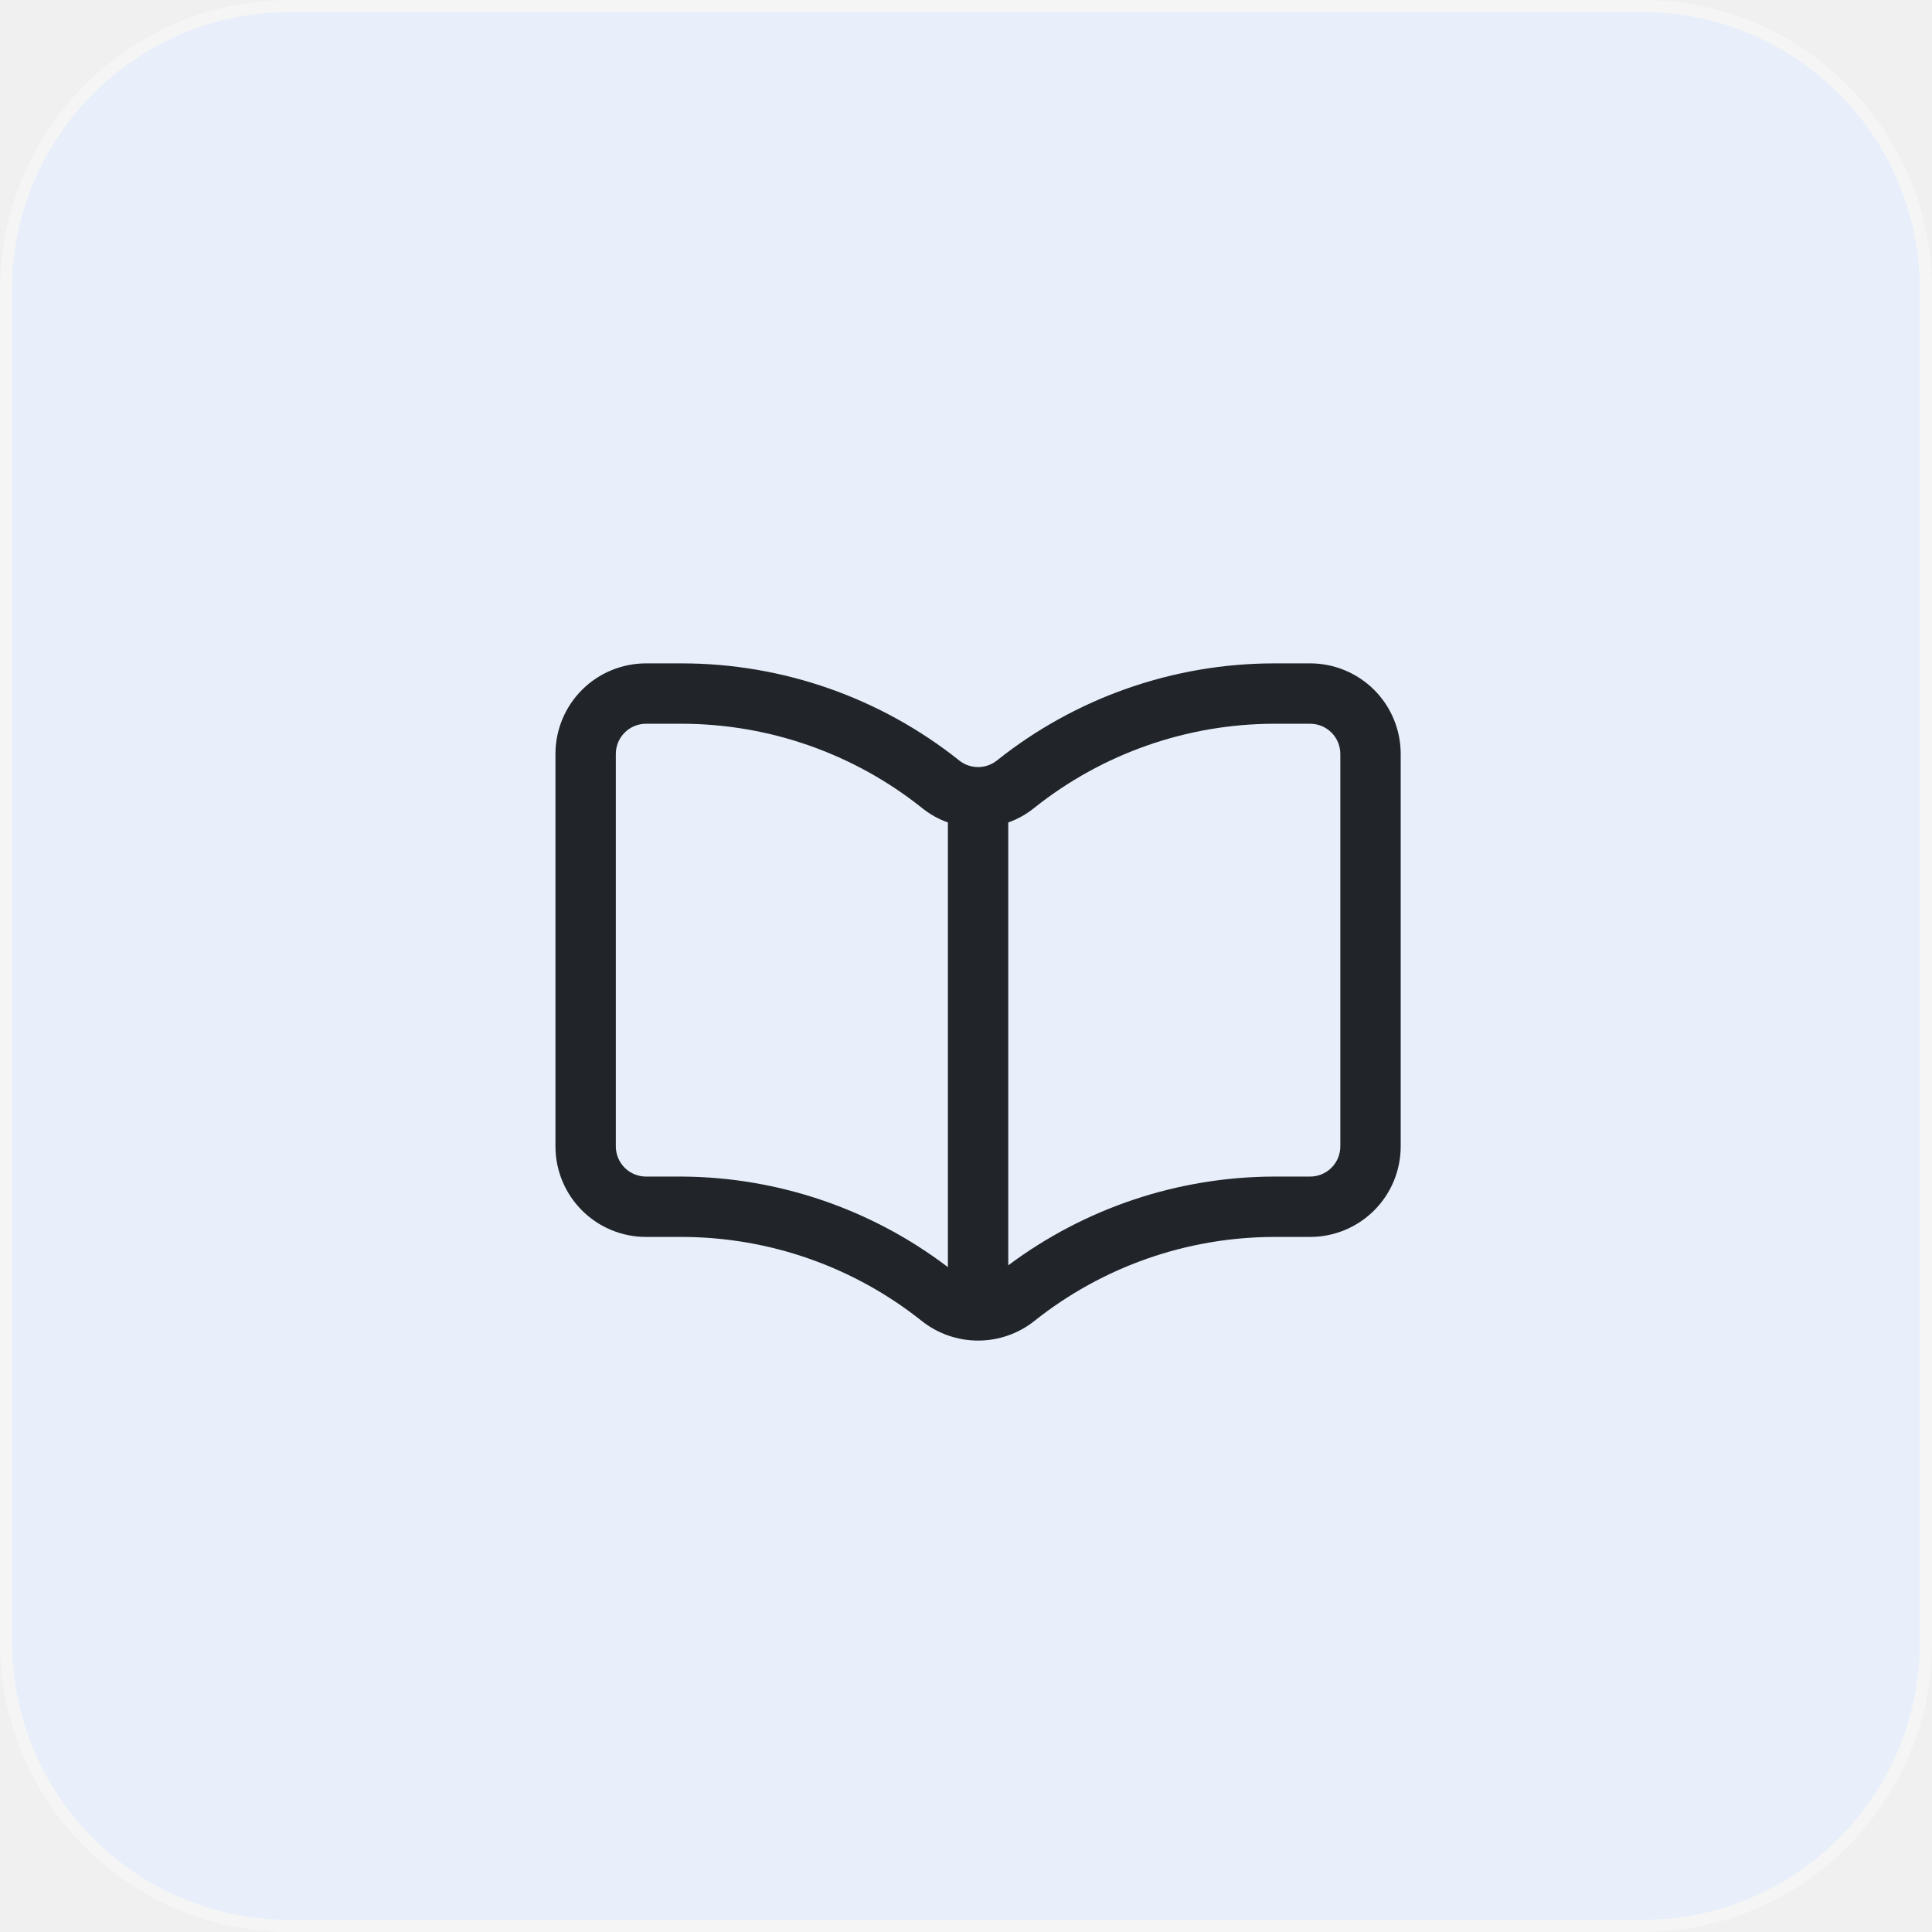
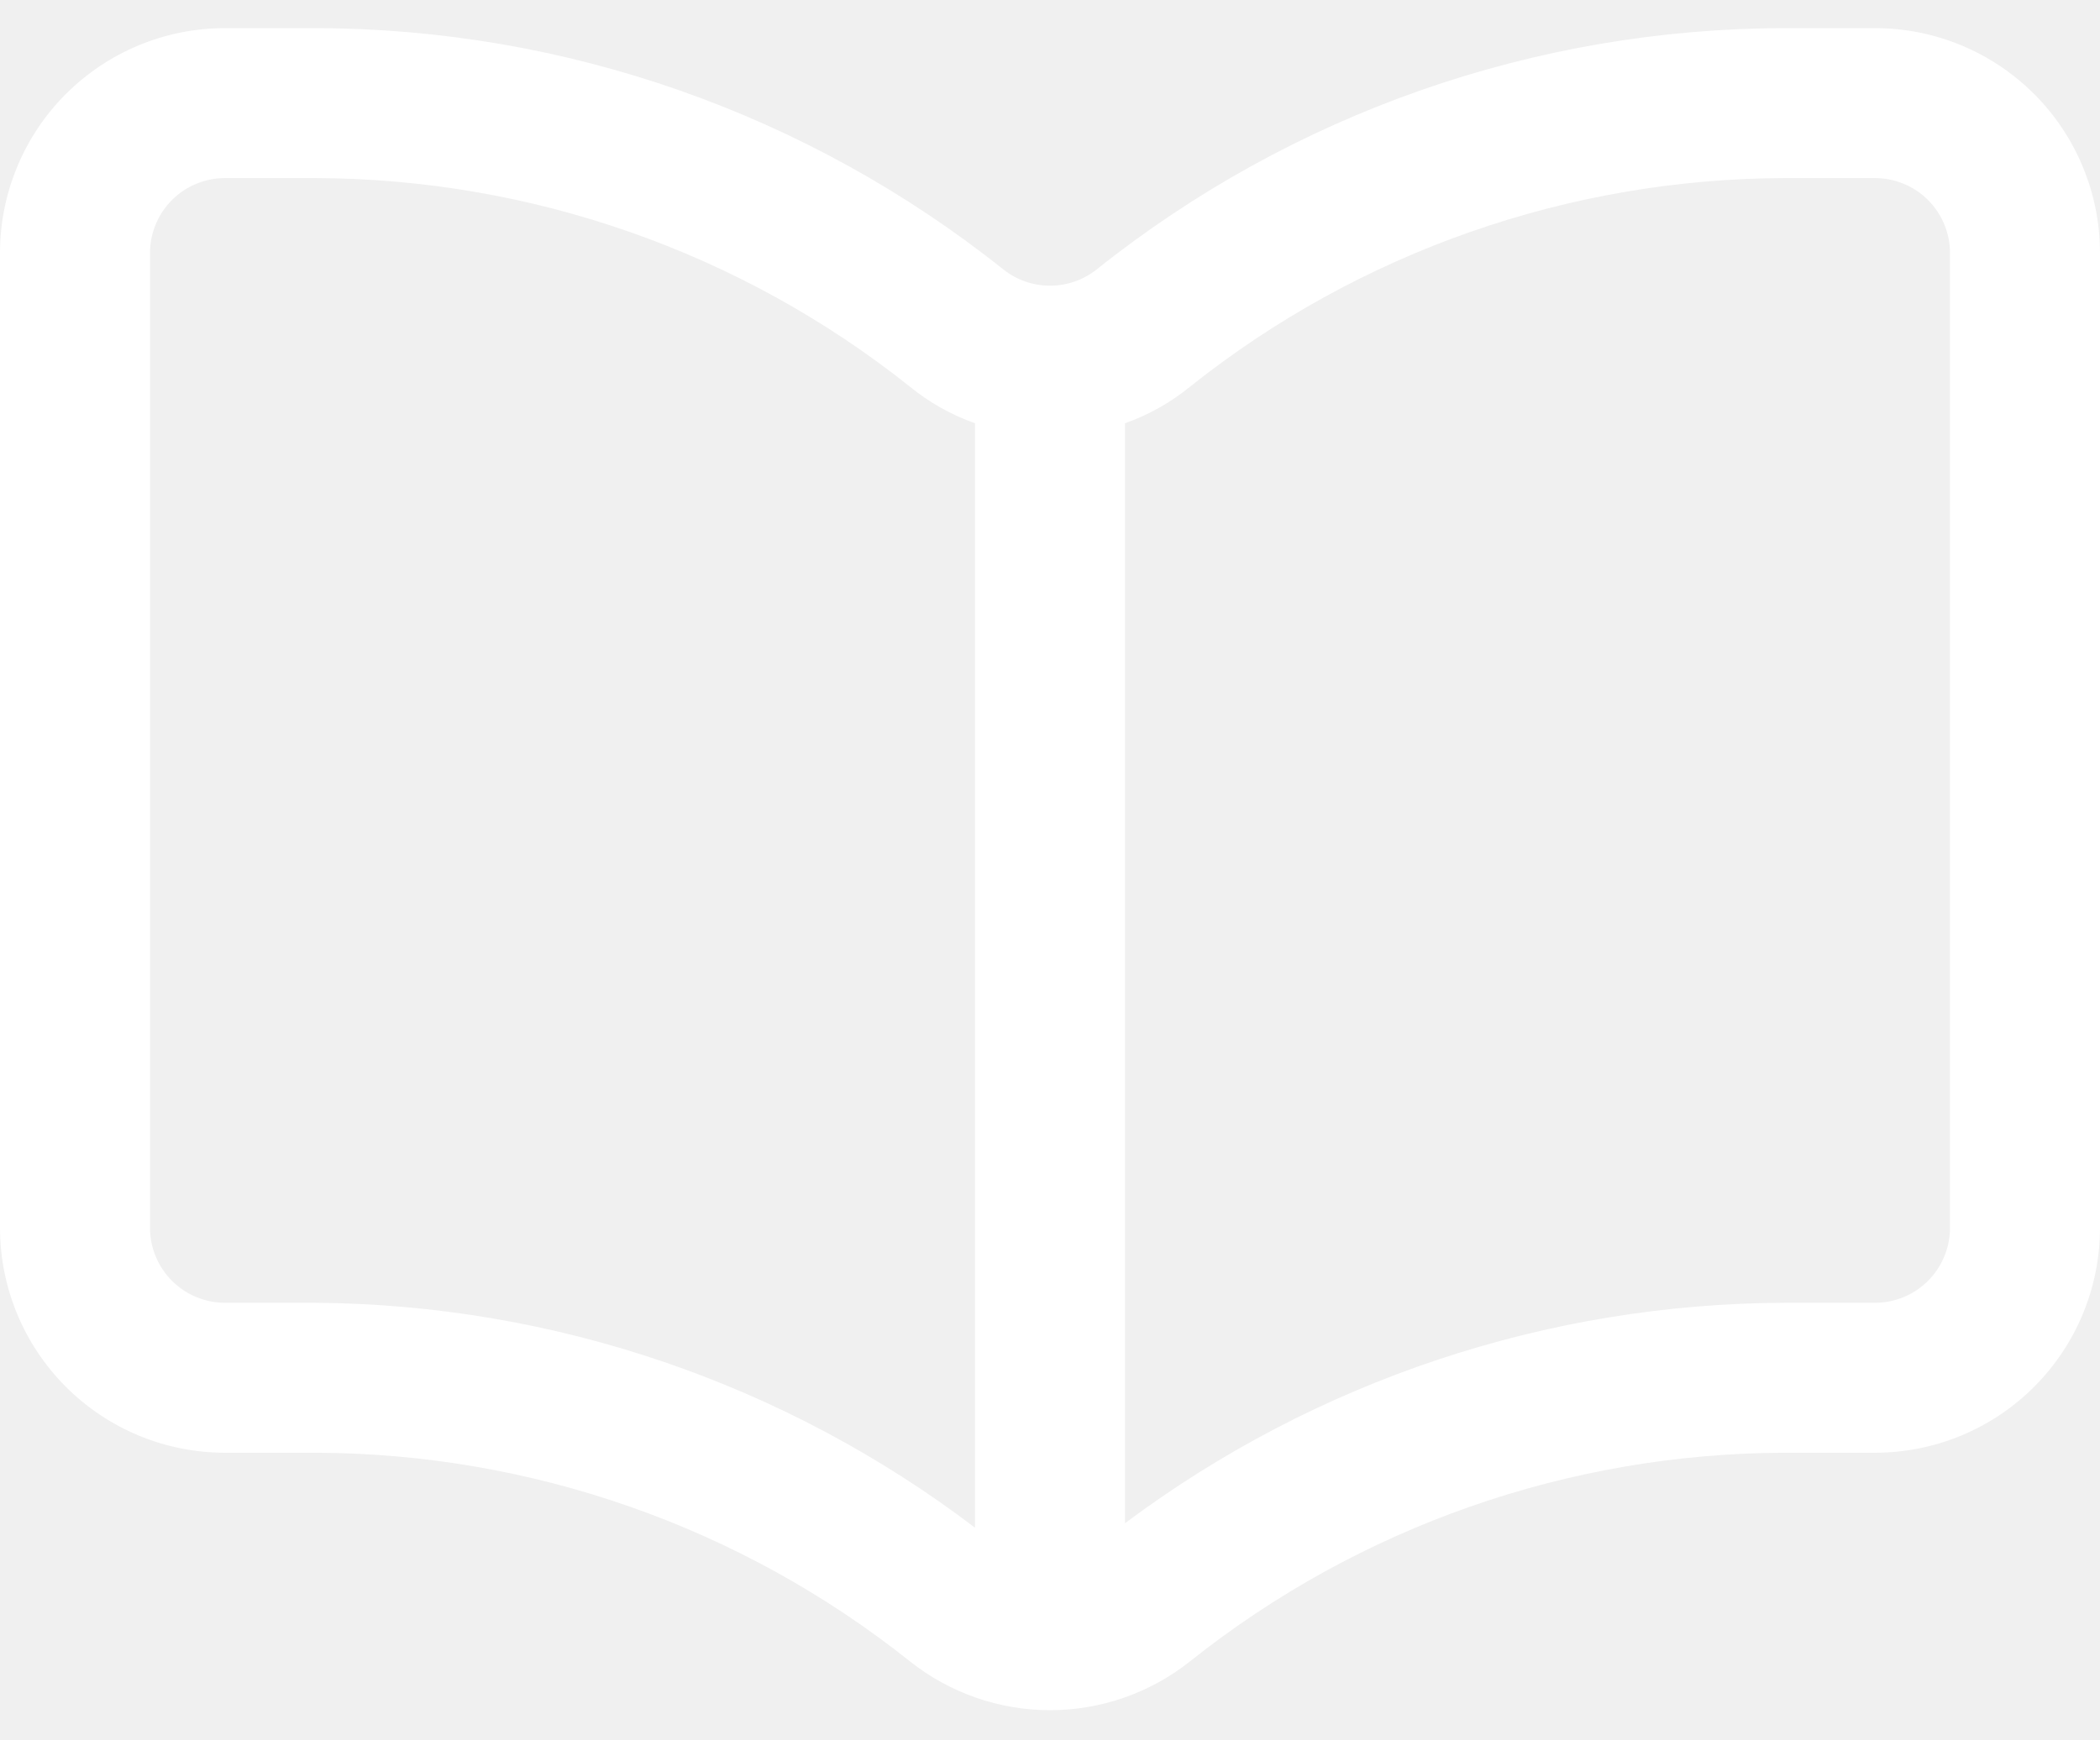
- <svg xmlns="http://www.w3.org/2000/svg" width="80" height="80" viewBox="0 0 80 80" fill="none">
-   <rect x="0.25" y="0.25" width="79.5" height="79.5" rx="11.75" fill="#E8EFFB" stroke="#F5F5F5" stroke-width="0.5" />
-   <path d="M54.25 27.469H52.75C48.58 27.474 44.535 28.893 41.275 31.494C41.054 31.668 40.781 31.763 40.5 31.763C40.219 31.763 39.946 31.668 39.725 31.494C36.465 28.893 32.42 27.474 28.25 27.469H26.75C25.755 27.469 24.802 27.864 24.098 28.567C23.395 29.27 23 30.224 23 31.219V47.469C23 48.463 23.395 49.417 24.098 50.12C24.802 50.824 25.755 51.219 26.75 51.219H28.25C31.851 51.227 35.344 52.451 38.163 54.694C38.827 55.223 39.651 55.511 40.5 55.511C41.349 55.511 42.173 55.223 42.837 54.694C45.656 52.451 49.149 51.227 52.75 51.219H54.25C55.245 51.219 56.198 50.824 56.902 50.12C57.605 49.417 58 48.463 58 47.469V31.219C58 30.224 57.605 29.27 56.902 28.567C56.198 27.864 55.245 27.469 54.25 27.469ZM28.25 48.719H26.75C26.419 48.719 26.101 48.587 25.866 48.353C25.632 48.118 25.5 47.8 25.5 47.469V31.219C25.5 30.887 25.632 30.569 25.866 30.335C26.101 30.1 26.419 29.969 26.75 29.969H28.25C31.851 29.977 35.344 31.201 38.163 33.444C38.487 33.709 38.855 33.916 39.25 34.056V52.469C36.086 50.062 32.226 48.746 28.25 48.719ZM55.5 47.469C55.5 47.8 55.368 48.118 55.134 48.353C54.9 48.587 54.581 48.719 54.25 48.719H52.75C48.784 48.731 44.927 50.02 41.75 52.394V34.056C42.145 33.916 42.513 33.709 42.837 33.444C45.656 31.201 49.149 29.977 52.75 29.969H54.25C54.581 29.969 54.9 30.1 55.134 30.335C55.368 30.569 55.5 30.887 55.5 31.219V47.469Z" fill="#212529" />
+ <svg xmlns="http://www.w3.org/2000/svg" width="35" height="29" viewBox="0 0 35 29" fill="none">
+   <path d="M31.25 0.469H29.75C25.58 0.474 21.535 1.893 18.275 4.494C18.054 4.668 17.781 4.763 17.5 4.763C17.219 4.763 16.946 4.668 16.725 4.494C13.465 1.893 9.42 0.474 5.25 0.469H3.75C2.755 0.469 1.802 0.864 1.098 1.567C0.395 2.27 0 3.224 0 4.219V20.469C0 21.463 0.395 22.417 1.098 23.12C1.802 23.824 2.755 24.219 3.75 24.219H5.25C8.851 24.227 12.345 25.451 15.162 27.694C15.827 28.223 16.651 28.511 17.5 28.511C18.349 28.511 19.173 28.223 19.837 27.694C22.655 25.451 26.149 24.227 29.75 24.219H31.25C32.245 24.219 33.198 23.824 33.902 23.12C34.605 22.417 35 21.463 35 20.469V4.219C35 3.224 34.605 2.27 33.902 1.567C33.198 0.864 32.245 0.469 31.25 0.469ZM5.25 21.719H3.75C3.418 21.719 3.101 21.587 2.866 21.353C2.632 21.118 2.5 20.8 2.5 20.469V4.219C2.5 3.887 2.632 3.569 2.866 3.335C3.101 3.1 3.418 2.969 3.75 2.969H5.25C8.851 2.977 12.345 4.201 15.162 6.444C15.487 6.709 15.855 6.917 16.25 7.056V25.469C13.086 23.062 9.226 21.746 5.25 21.719ZM32.5 20.469C32.5 20.8 32.368 21.118 32.134 21.353C31.899 21.587 31.581 21.719 31.25 21.719H29.75C25.784 21.731 21.927 23.02 18.75 25.394V7.056C19.145 6.917 19.513 6.709 19.837 6.444C22.655 4.201 26.149 2.977 29.75 2.969H31.25C31.581 2.969 31.899 3.1 32.134 3.335C32.368 3.569 32.5 3.887 32.5 4.219V20.469Z" fill="white" />
</svg>
